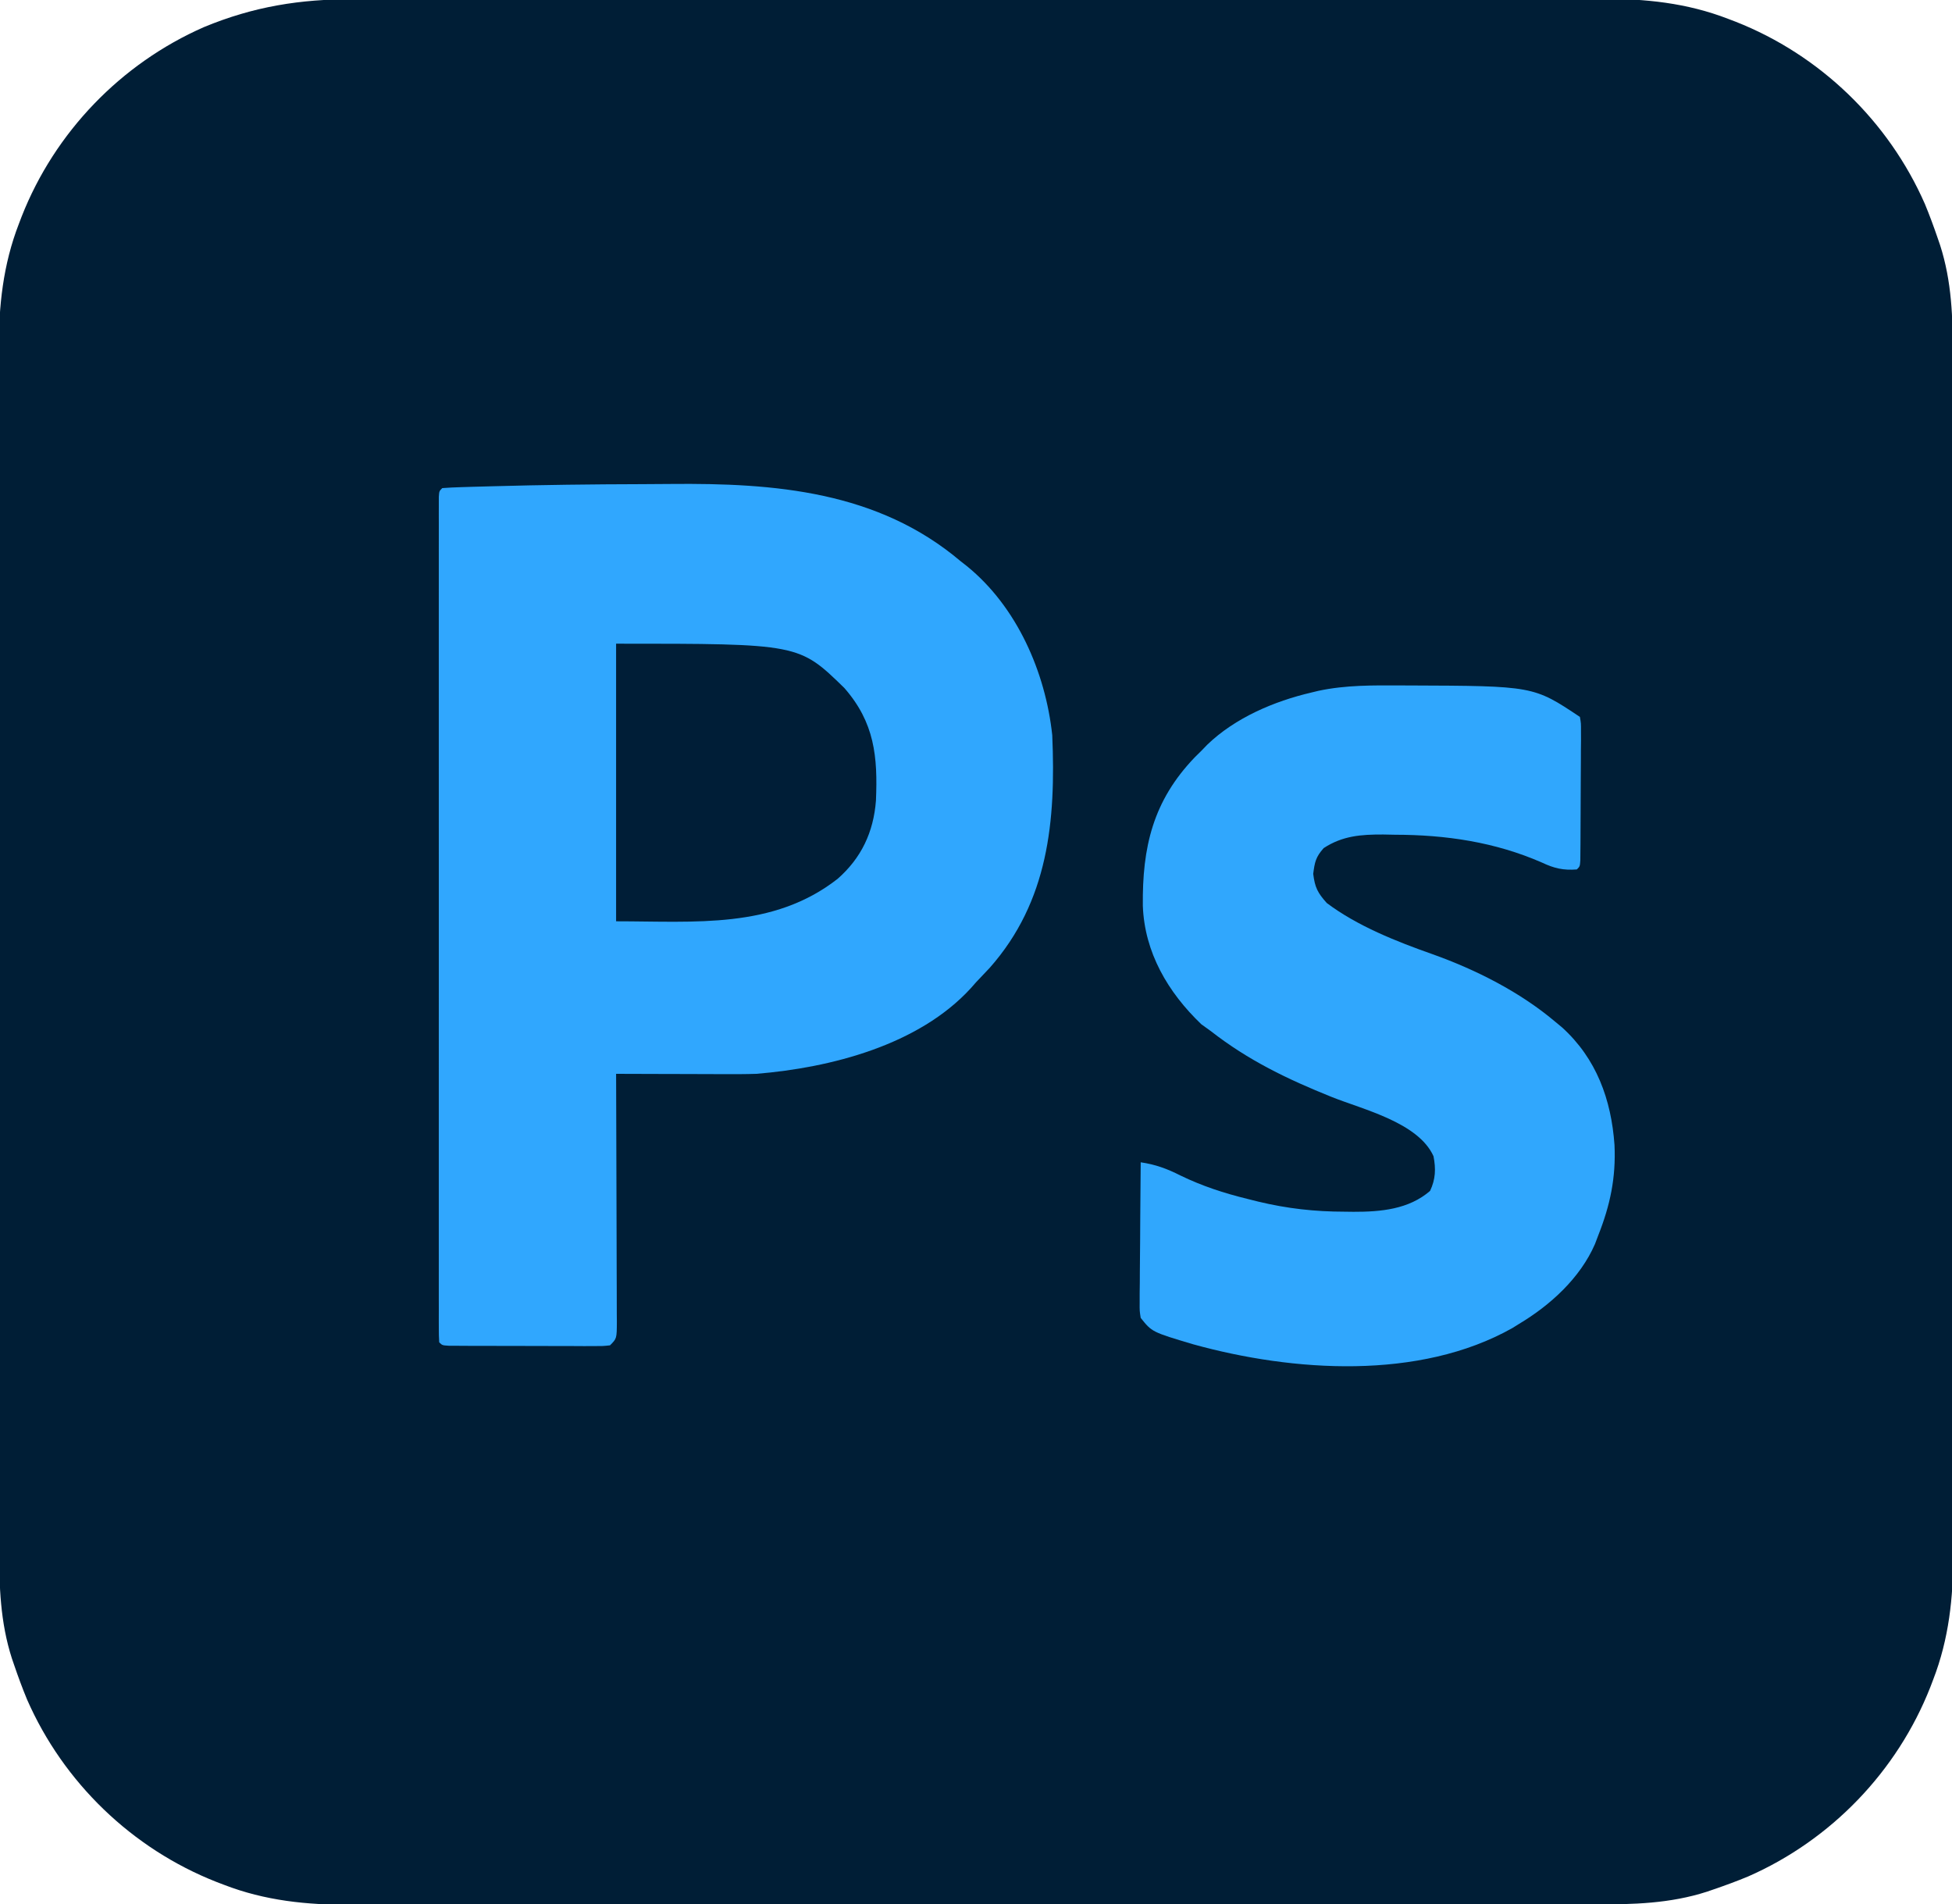
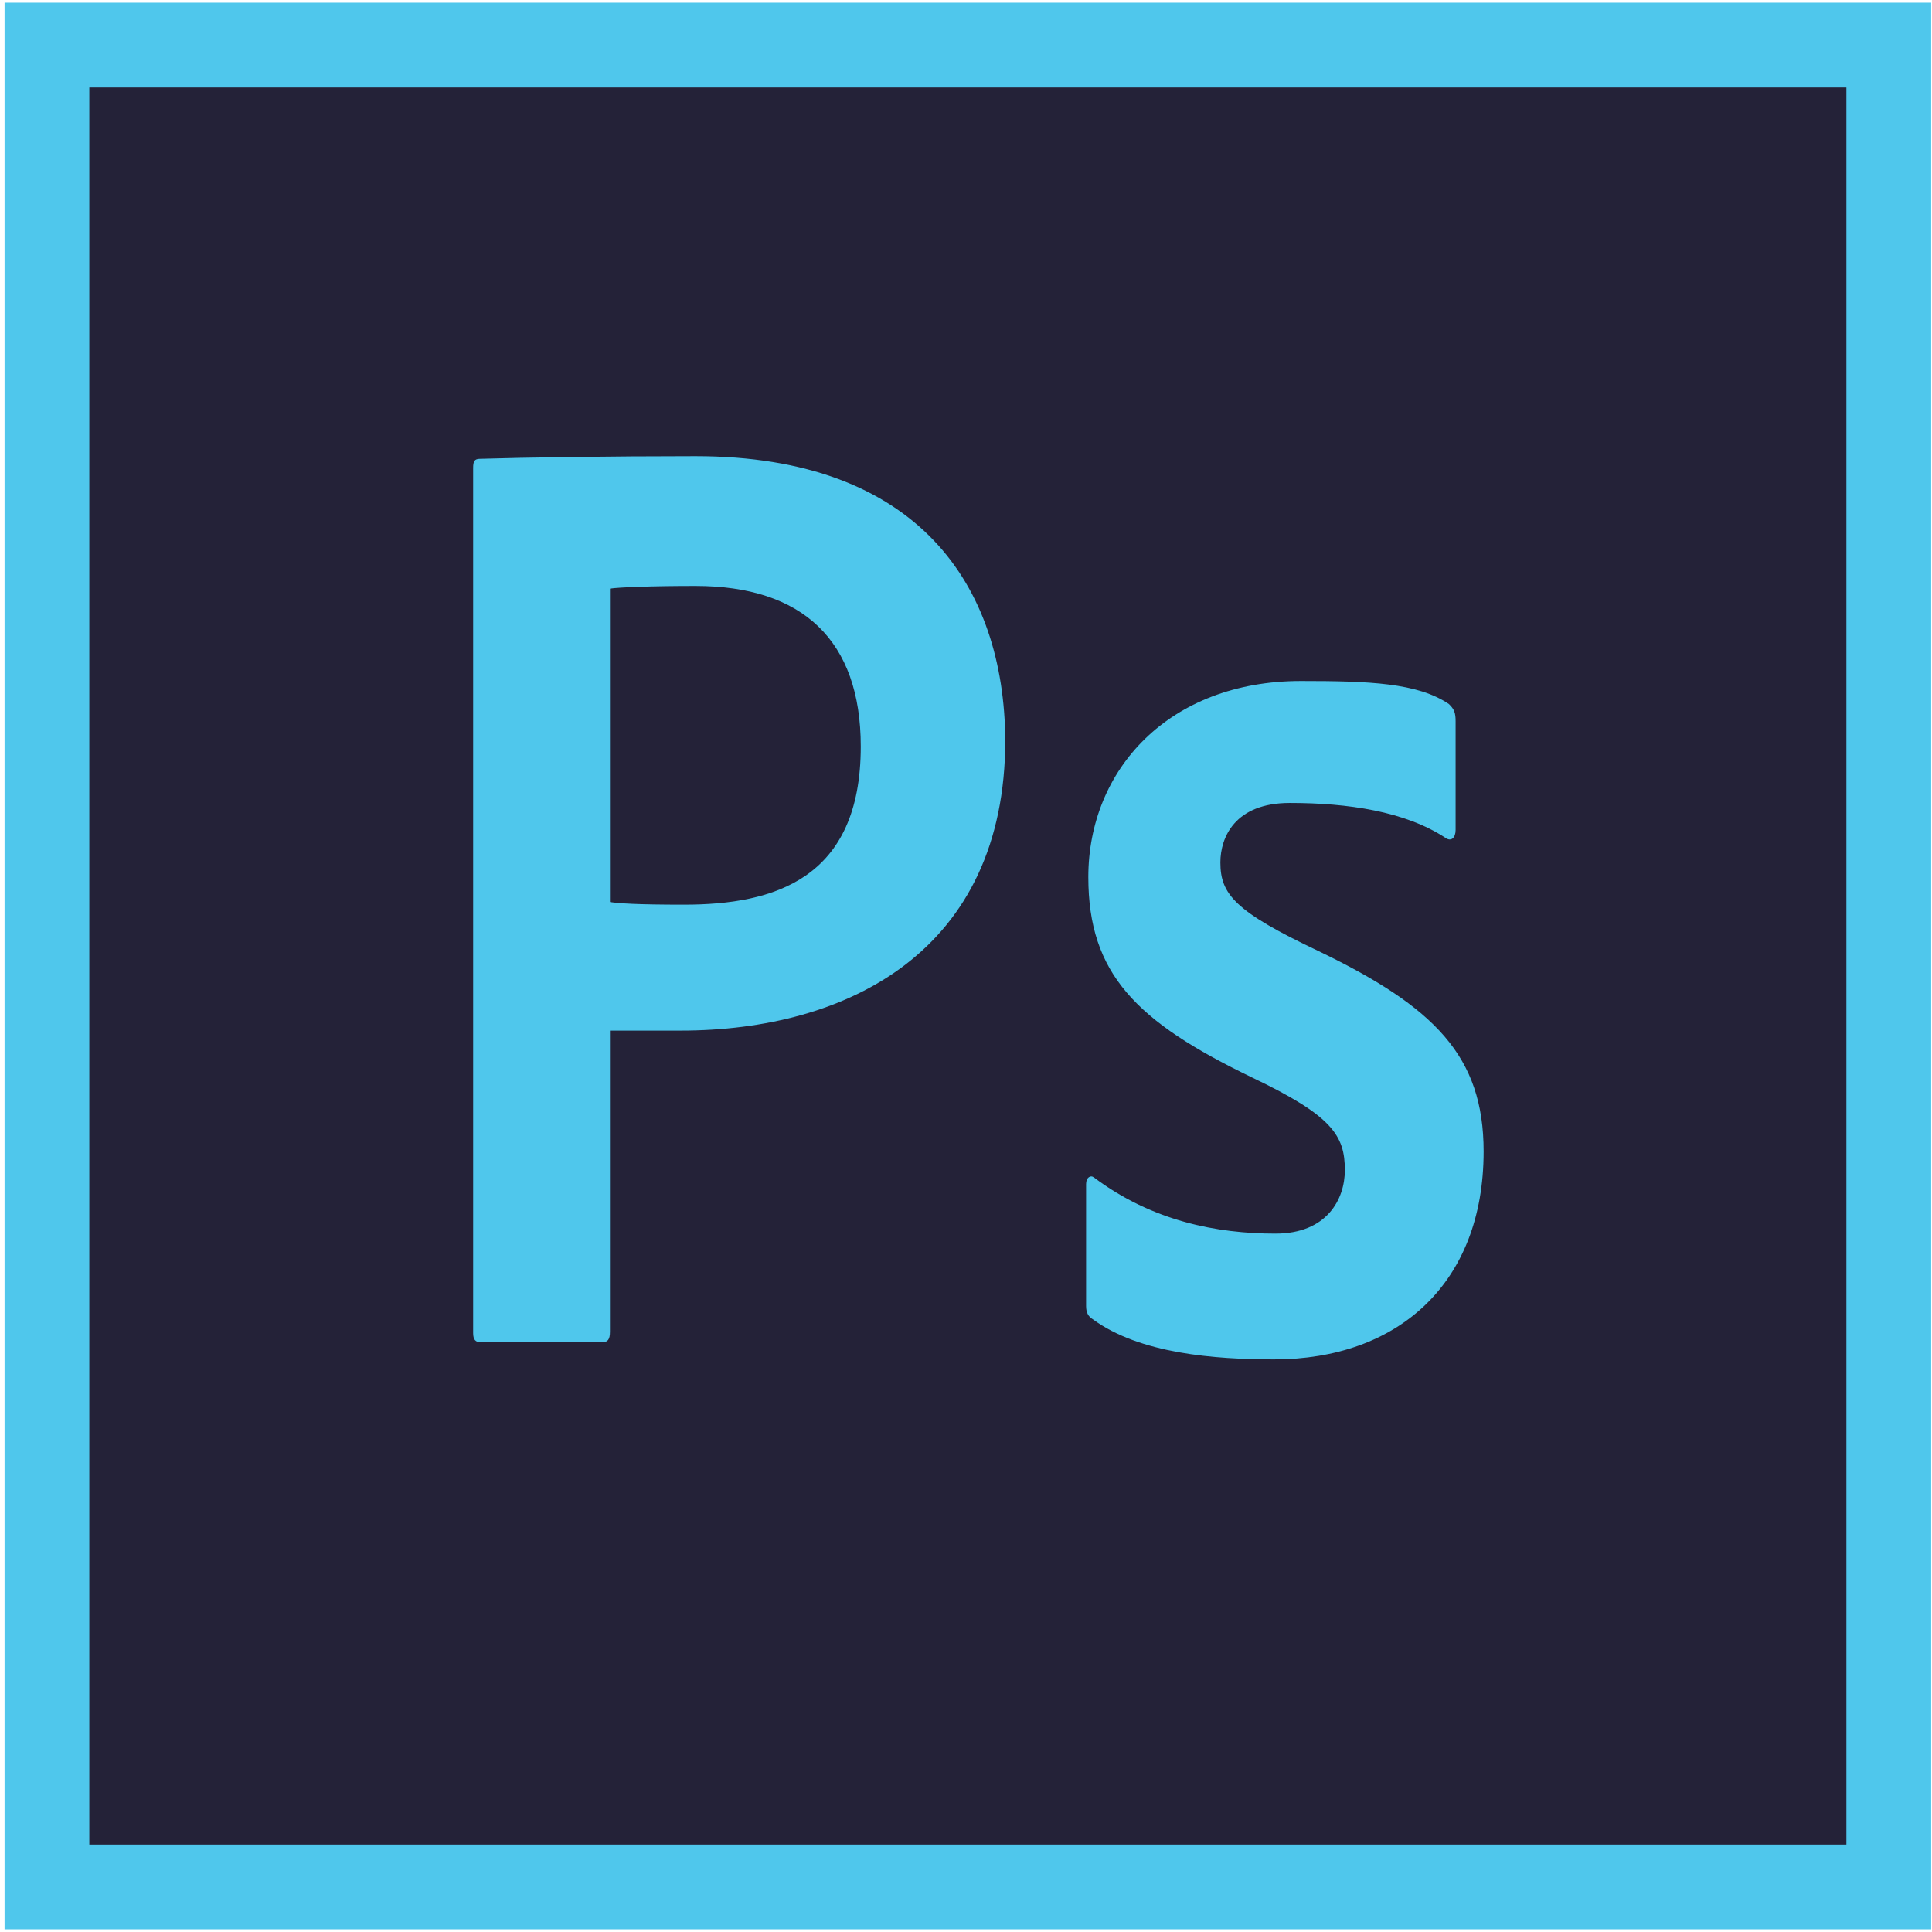
- <svg xmlns="http://www.w3.org/2000/svg" version="1.1" width="640" height="624">
-   <path d="M0 0 C1.825 -0.003 3.651 -0.007 5.476 -0.012 C10.471 -0.022 15.466 -0.02 20.462 -0.015 C25.857 -0.013 31.253 -0.022 36.648 -0.029 C47.211 -0.042 57.774 -0.044 68.337 -0.042 C76.926 -0.04 85.515 -0.042 94.104 -0.046 C95.328 -0.046 96.551 -0.047 97.811 -0.048 C100.297 -0.049 102.782 -0.05 105.268 -0.051 C128.569 -0.062 151.87 -0.06 175.171 -0.054 C196.47 -0.049 217.769 -0.06 239.068 -0.079 C260.954 -0.098 282.841 -0.107 304.727 -0.103 C317.008 -0.101 329.289 -0.103 341.57 -0.118 C352.026 -0.13 362.482 -0.131 372.939 -0.119 C378.269 -0.113 383.6 -0.112 388.93 -0.124 C393.819 -0.135 398.707 -0.132 403.596 -0.118 C405.356 -0.115 407.116 -0.117 408.875 -0.125 C423.274 -0.187 437.03 1.192 450.592 6.448 C451.386 6.751 452.18 7.053 452.999 7.365 C480.656 18.247 503.148 39.932 515.084 67.132 C516.639 70.88 518.03 74.672 519.342 78.511 C519.581 79.207 519.82 79.902 520.066 80.619 C523.897 92.514 524.258 104.397 524.228 116.769 C524.231 118.525 524.234 120.281 524.239 122.037 C524.249 126.836 524.247 131.635 524.243 136.434 C524.241 141.62 524.25 146.807 524.257 151.993 C524.27 162.143 524.272 172.294 524.269 182.444 C524.267 190.698 524.269 198.952 524.273 207.206 C524.274 208.382 524.275 209.558 524.275 210.77 C524.276 213.159 524.278 215.548 524.279 217.938 C524.29 240.332 524.288 262.727 524.282 285.121 C524.276 305.589 524.288 326.057 524.307 346.525 C524.326 367.562 524.334 388.599 524.33 409.635 C524.329 421.438 524.331 433.24 524.345 445.042 C524.357 455.091 524.358 465.139 524.346 475.187 C524.341 480.309 524.339 485.431 524.351 490.553 C524.362 495.251 524.359 499.949 524.345 504.647 C524.343 506.337 524.345 508.028 524.353 509.718 C524.416 523.914 522.958 537.523 517.779 550.886 C517.477 551.68 517.174 552.474 516.862 553.293 C505.981 580.95 484.295 603.441 457.095 615.377 C453.348 616.933 449.555 618.323 445.717 619.636 C445.021 619.875 444.325 620.113 443.608 620.36 C431.515 624.255 419.428 624.551 406.851 624.521 C405.029 624.524 403.207 624.528 401.385 624.533 C396.404 624.543 391.422 624.541 386.441 624.537 C381.058 624.534 375.676 624.543 370.293 624.551 C359.757 624.564 349.222 624.565 338.686 624.563 C330.12 624.561 321.553 624.563 312.987 624.567 C311.766 624.568 310.546 624.568 309.289 624.569 C306.809 624.57 304.329 624.571 301.85 624.573 C278.608 624.584 255.367 624.581 232.125 624.575 C210.881 624.57 189.638 624.581 168.394 624.6 C146.561 624.62 124.729 624.628 102.897 624.624 C90.647 624.622 78.398 624.625 66.148 624.639 C55.719 624.651 45.291 624.652 34.862 624.64 C29.545 624.634 24.229 624.633 18.913 624.645 C14.037 624.656 9.161 624.653 4.286 624.639 C2.531 624.636 0.776 624.639 -0.979 624.647 C-15.364 624.708 -29.11 623.324 -42.658 618.073 C-43.85 617.619 -43.85 617.619 -45.065 617.156 C-72.722 606.275 -95.214 584.589 -107.15 557.389 C-108.705 553.642 -110.096 549.849 -111.408 546.011 C-111.647 545.315 -111.886 544.619 -112.132 543.902 C-115.963 532.007 -116.324 520.125 -116.294 507.753 C-116.297 505.997 -116.301 504.24 -116.305 502.484 C-116.316 497.685 -116.314 492.886 -116.309 488.087 C-116.307 482.901 -116.316 477.715 -116.323 472.528 C-116.336 462.378 -116.338 452.227 -116.335 442.077 C-116.334 433.823 -116.335 425.569 -116.34 417.316 C-116.34 416.14 -116.341 414.964 -116.342 413.752 C-116.343 411.362 -116.344 408.973 -116.345 406.584 C-116.356 384.189 -116.354 361.795 -116.348 339.4 C-116.343 318.932 -116.354 298.464 -116.373 277.996 C-116.392 256.96 -116.4 235.923 -116.397 214.886 C-116.395 203.084 -116.397 191.281 -116.411 179.479 C-116.423 169.431 -116.425 159.383 -116.413 149.334 C-116.407 144.212 -116.406 139.09 -116.418 133.968 C-116.429 129.27 -116.425 124.573 -116.411 119.875 C-116.409 118.184 -116.411 116.494 -116.419 114.803 C-116.482 100.608 -115.025 86.999 -109.846 73.636 C-109.543 72.841 -109.24 72.047 -108.929 71.229 C-98.048 43.573 -76.363 21.082 -49.166 9.144 C-32.833 2.38 -17.617 -0.041 0 0 Z " fill="#001E36" transform="translate(116.0331,-0.2606964)" />
-   <path d="M0 0 C3.158 -0.009 6.316 -0.03 9.474 -0.062 C43.581 -0.393 77.403 2.271 104.585 25.295 C105.249 25.815 105.913 26.334 106.597 26.869 C123.004 40.183 132.373 61.619 134.585 82.295 C135.785 110.365 133.369 136.74 114.085 158.545 C112.591 160.134 111.091 161.718 109.585 163.295 C109.045 163.91 108.505 164.525 107.948 165.158 C90.835 183.91 61.979 191.293 37.585 193.295 C33.937 193.419 30.294 193.412 26.644 193.393 C25.635 193.391 24.627 193.39 23.588 193.389 C20.4 193.383 17.211 193.37 14.022 193.358 C11.847 193.353 9.672 193.348 7.497 193.344 C2.193 193.333 -3.111 193.316 -8.415 193.295 C-8.411 194.381 -8.406 195.466 -8.402 196.585 C-8.361 206.797 -8.331 217.009 -8.311 227.222 C-8.301 232.472 -8.287 237.723 -8.264 242.974 C-8.242 248.038 -8.23 253.102 -8.225 258.166 C-8.222 260.101 -8.214 262.036 -8.204 263.972 C-8.189 266.675 -8.187 269.378 -8.188 272.082 C-8.181 272.888 -8.174 273.694 -8.166 274.525 C-8.187 280.067 -8.187 280.067 -10.415 282.295 C-12.737 282.542 -12.737 282.542 -15.675 282.538 C-17.322 282.543 -17.322 282.543 -19.002 282.547 C-20.191 282.54 -21.381 282.533 -22.606 282.526 C-23.822 282.525 -25.038 282.525 -26.29 282.524 C-28.863 282.521 -31.436 282.513 -34.01 282.501 C-37.964 282.483 -41.919 282.48 -45.874 282.481 C-48.368 282.476 -50.862 282.47 -53.356 282.463 C-54.548 282.462 -55.74 282.461 -56.967 282.46 C-58.062 282.453 -59.157 282.447 -60.284 282.44 C-61.253 282.437 -62.222 282.433 -63.22 282.429 C-65.415 282.295 -65.415 282.295 -66.415 281.295 C-66.513 279.805 -66.541 278.311 -66.541 276.818 C-66.543 275.844 -66.546 274.871 -66.549 273.868 C-66.547 272.786 -66.544 271.704 -66.542 270.59 C-66.544 269.45 -66.545 268.311 -66.547 267.137 C-66.55 263.96 -66.549 260.783 -66.546 257.606 C-66.544 254.186 -66.547 250.765 -66.55 247.344 C-66.554 240.638 -66.553 233.931 -66.55 227.225 C-66.548 221.777 -66.548 216.329 -66.549 210.88 C-66.549 210.107 -66.549 209.333 -66.549 208.535 C-66.55 206.963 -66.55 205.391 -66.55 203.82 C-66.553 189.062 -66.55 174.305 -66.544 159.547 C-66.54 146.87 -66.541 134.194 -66.545 121.517 C-66.551 106.814 -66.553 92.112 -66.55 77.409 C-66.549 75.842 -66.549 74.276 -66.549 72.71 C-66.549 71.939 -66.549 71.168 -66.548 70.374 C-66.548 64.93 -66.549 59.485 -66.551 54.04 C-66.554 47.409 -66.553 40.779 -66.548 34.148 C-66.545 30.761 -66.544 27.375 -66.548 23.989 C-66.55 20.326 -66.547 16.663 -66.542 13.001 C-66.544 11.919 -66.546 10.837 -66.549 9.722 C-66.546 8.749 -66.544 7.775 -66.541 6.773 C-66.541 5.926 -66.541 5.079 -66.54 4.207 C-66.415 2.295 -66.415 2.295 -65.415 1.295 C-63.415 1.138 -61.409 1.051 -59.404 0.99 C-58.11 0.949 -56.816 0.909 -55.483 0.867 C-54.046 0.828 -52.609 0.79 -51.173 0.752 C-50.442 0.732 -49.711 0.711 -48.958 0.69 C-32.641 0.233 -16.323 0.041 0 0 Z " fill="#30A7FE" transform="translate(210.415,158.7048)" />
-   <path d="M0 0 C0.843 0.002 1.687 0.004 2.556 0.006 C43.388 0.154 43.388 0.154 58.625 10.312 C58.992 12.407 58.992 12.407 58.981 15.022 C58.986 16.488 58.986 16.488 58.991 17.984 C58.972 19.572 58.972 19.572 58.953 21.191 C58.951 22.274 58.949 23.356 58.947 24.471 C58.941 26.762 58.927 29.053 58.906 31.344 C58.875 34.864 58.865 38.384 58.859 41.904 C58.85 44.125 58.84 46.346 58.828 48.566 C58.824 49.627 58.82 50.687 58.815 51.78 C58.806 52.754 58.796 53.729 58.786 54.733 C58.776 56.026 58.776 56.026 58.765 57.345 C58.625 59.312 58.625 59.312 57.625 60.312 C53.145 60.647 50.223 59.963 46.188 58.062 C30.777 51.322 14.645 48.955 -2.062 48.938 C-3.316 48.913 -4.57 48.889 -5.861 48.863 C-13.11 48.84 -19.182 49.271 -25.375 53.312 C-27.966 56.218 -28.321 57.891 -28.812 61.75 C-28.265 66.206 -27.377 67.953 -24.375 71.312 C-14.311 78.887 -1.442 83.961 10.375 88.125 C24.611 93.211 39.046 100.514 50.625 110.312 C51.334 110.899 52.043 111.486 52.773 112.09 C64.049 122.307 68.917 135.753 69.969 150.633 C70.466 161.369 68.559 170.363 64.625 180.312 C64.101 181.697 64.101 181.697 63.566 183.109 C58.721 194.256 48.898 203.182 38.625 209.312 C37.929 209.748 37.233 210.184 36.516 210.633 C5.989 227.845 -35.488 225.005 -68.081 215.995 C-81.679 211.951 -81.679 211.951 -85.375 207.312 C-85.736 205.016 -85.736 205.016 -85.716 202.29 C-85.715 201.269 -85.715 200.249 -85.715 199.197 C-85.699 198.097 -85.684 196.997 -85.668 195.863 C-85.664 194.736 -85.659 193.608 -85.655 192.446 C-85.638 188.839 -85.601 185.232 -85.562 181.625 C-85.547 179.182 -85.534 176.738 -85.521 174.295 C-85.488 168.301 -85.438 162.307 -85.375 156.312 C-80.535 157.019 -76.709 158.428 -72.375 160.625 C-65.238 164.092 -58.092 166.419 -50.375 168.312 C-49.225 168.6 -48.075 168.887 -46.891 169.184 C-37.3 171.493 -28.279 172.493 -18.438 172.5 C-17.5 172.512 -16.562 172.524 -15.596 172.537 C-6.706 172.556 2.505 171.75 9.5 165.688 C11.311 161.864 11.432 158.448 10.625 154.312 C5.623 143.235 -12.548 138.995 -22.812 134.875 C-37.185 129.104 -50.095 122.905 -62.375 113.312 C-63.406 112.57 -64.438 111.828 -65.5 111.062 C-76.448 100.59 -84.104 87.545 -84.676 72.262 C-84.89 53.069 -81.379 37.819 -67.605 23.516 C-66.869 22.789 -66.133 22.062 -65.375 21.312 C-64.773 20.689 -64.171 20.065 -63.551 19.422 C-54.388 10.597 -41.617 5.161 -29.375 2.312 C-28.652 2.137 -27.928 1.961 -27.183 1.78 C-18.177 -0.16 -9.166 -0.041 0 0 Z " fill="#30A7FD" transform="translate(459.375,224.6875)" />
-   <path d="M0 0 C59.945 0 59.945 0 74.84 14.531 C84.749 25.857 85.811 36.997 85.195 51.455 C84.401 61.801 80.395 70.262 72.625 77.086 C51.479 93.621 25.836 91 0 91 C0 60.97 0 30.94 0 0 Z " fill="#001E37" transform="translate(202,211)" />
+ <svg xmlns="http://www.w3.org/2000/svg" height="512px" style="enable-background:new 0 0 512 512;" version="1.1" viewBox="0 0 512 512" width="512px" xml:space="preserve">
+   <g id="_x32_3_x2C__Photoshop_x2C__Adobe">
+     <g>
+       <rect height="510.578" style="fill:#4FC7EC;" width="510.576" x="1.207" y="0.711" />
+       <rect height="465.646" style="fill:#242238;" width="465.646" x="23.669" y="23.179" />
+       <g>
+         <g>
+           <g>
+             <g id="XMLID_239_">
+               <g>
+                 <path d="M125.389,124.051c0-1.76,0.302-2.459,1.811-2.459         c11.48-0.354,34.144-0.703,57.105-0.703c59.215,0,81.802,34.454,82.104,75.205c0,55.848-41.623,77.024-86.033,77.024         c-8.459,0-16.616,0-18.734,0v79.795c0,2.108-0.601,2.813-2.114,2.813h-32.026c-1.509,0-2.114-0.704-2.114-2.459V124.051z          M161.643,239.047c2.42,0.35,6.95,0.699,19.642,0.699c23.864,0,46.826-6.801,46.826-41.929         c0-28.102-15.406-42.536-43.805-42.536c-11.783,0-20.243,0.35-22.663,0.704V239.047z" id="XMLID_240_" style="fill:#4FC7EC;" />
+               </g>
+             </g>
+             <g id="XMLID_236_">
+               <g>
+                 <path d="M341.819,212.791c-14.549,0-18.405,9.099-18.405,15.773         c0,8.433,3.856,12.997,26.123,23.537c30.577,14.753,43.64,27.752,43.64,53.04c0,35.129-22.859,55.115-55.517,55.115         c-15.733,0-35.585-1.5-48.054-10.632c-1.188-0.704-1.782-1.756-1.782-3.516v-32.316c0-1.756,1.189-2.459,2.08-1.756         c15.436,11.592,32.652,14.886,48.088,14.886c13.658,0,18.406-9.103,18.406-16.829c0-9.133-3.299-14.404-24.675-24.59         c-30.577-14.754-43.306-27.432-43.306-53.074c0-28.455,21.337-51.958,56.368-51.958c18.107,0,30.871,0.485,39.186,6.102         c1.482,1.406,1.781,2.459,1.781,4.568v28.804c0,2.105-1.188,3.163-2.672,2.105         C372.393,215.028,357.255,212.791,341.819,212.791z" id="XMLID_237_" style="fill:#4FC7EC;" />
+               </g>
+             </g>
+           </g>
+         </g>
+       </g>
+     </g>
+   </g>
+   <g id="Layer_1" />
</svg>
